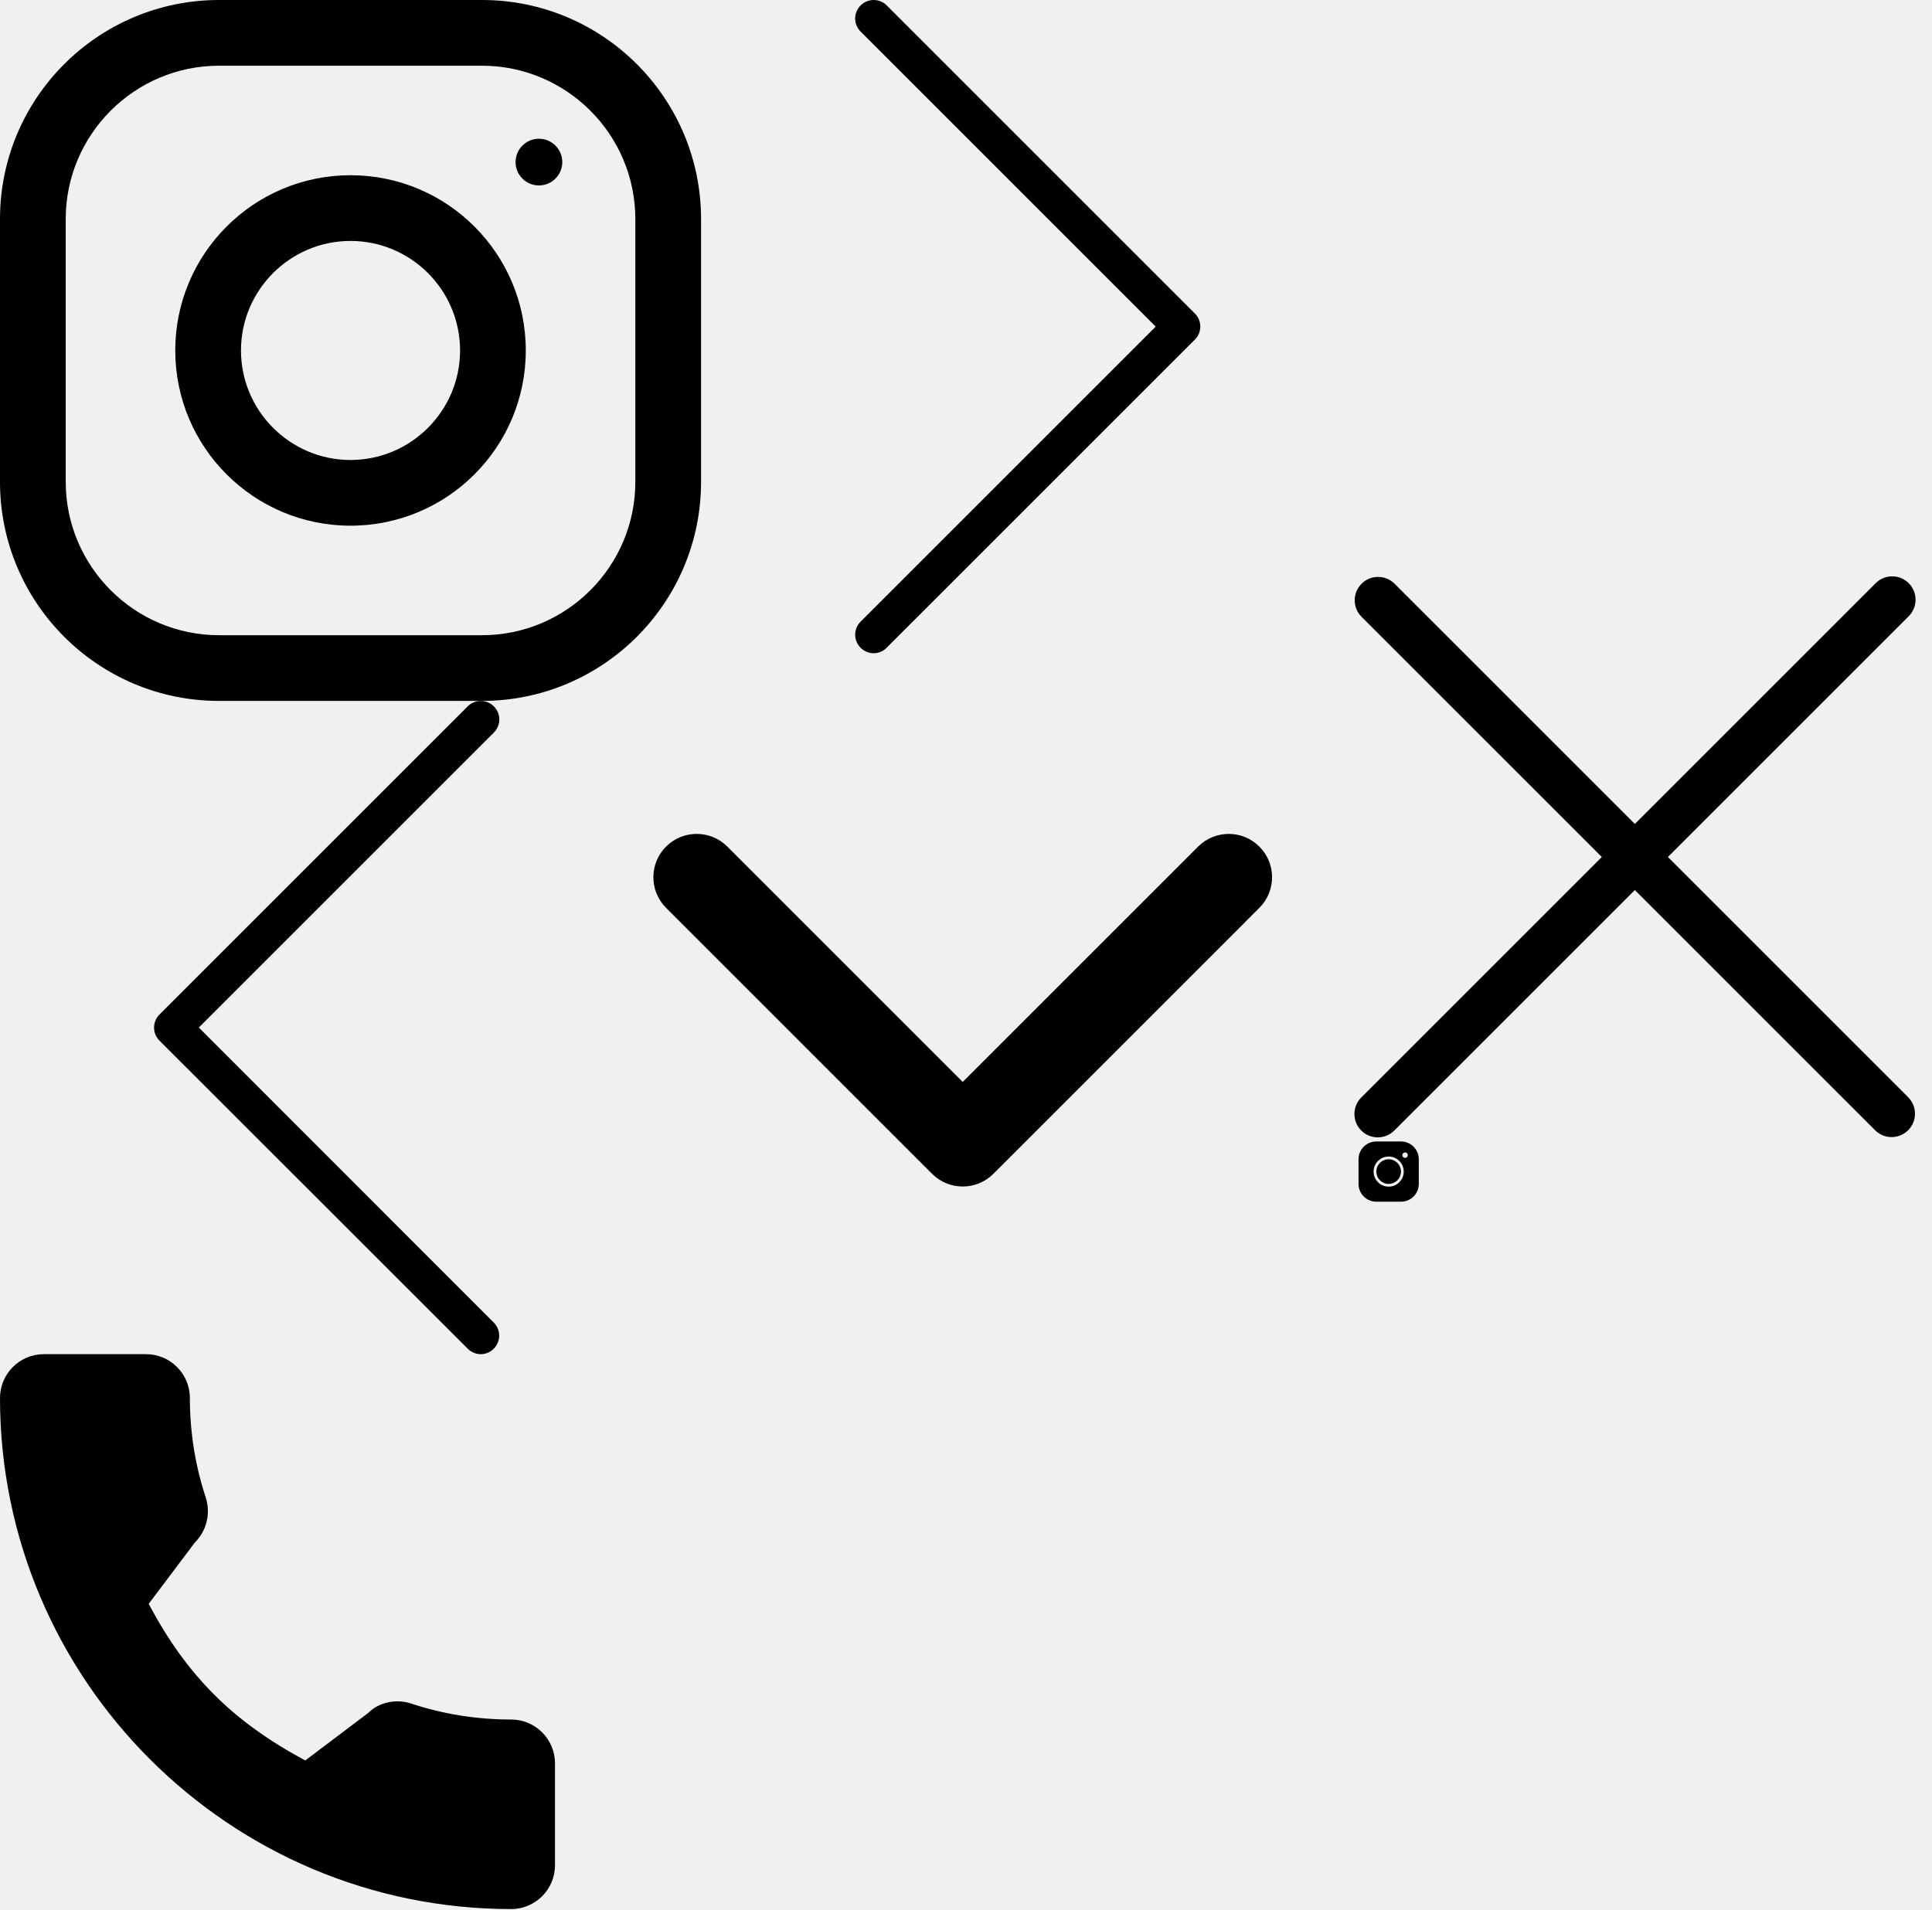
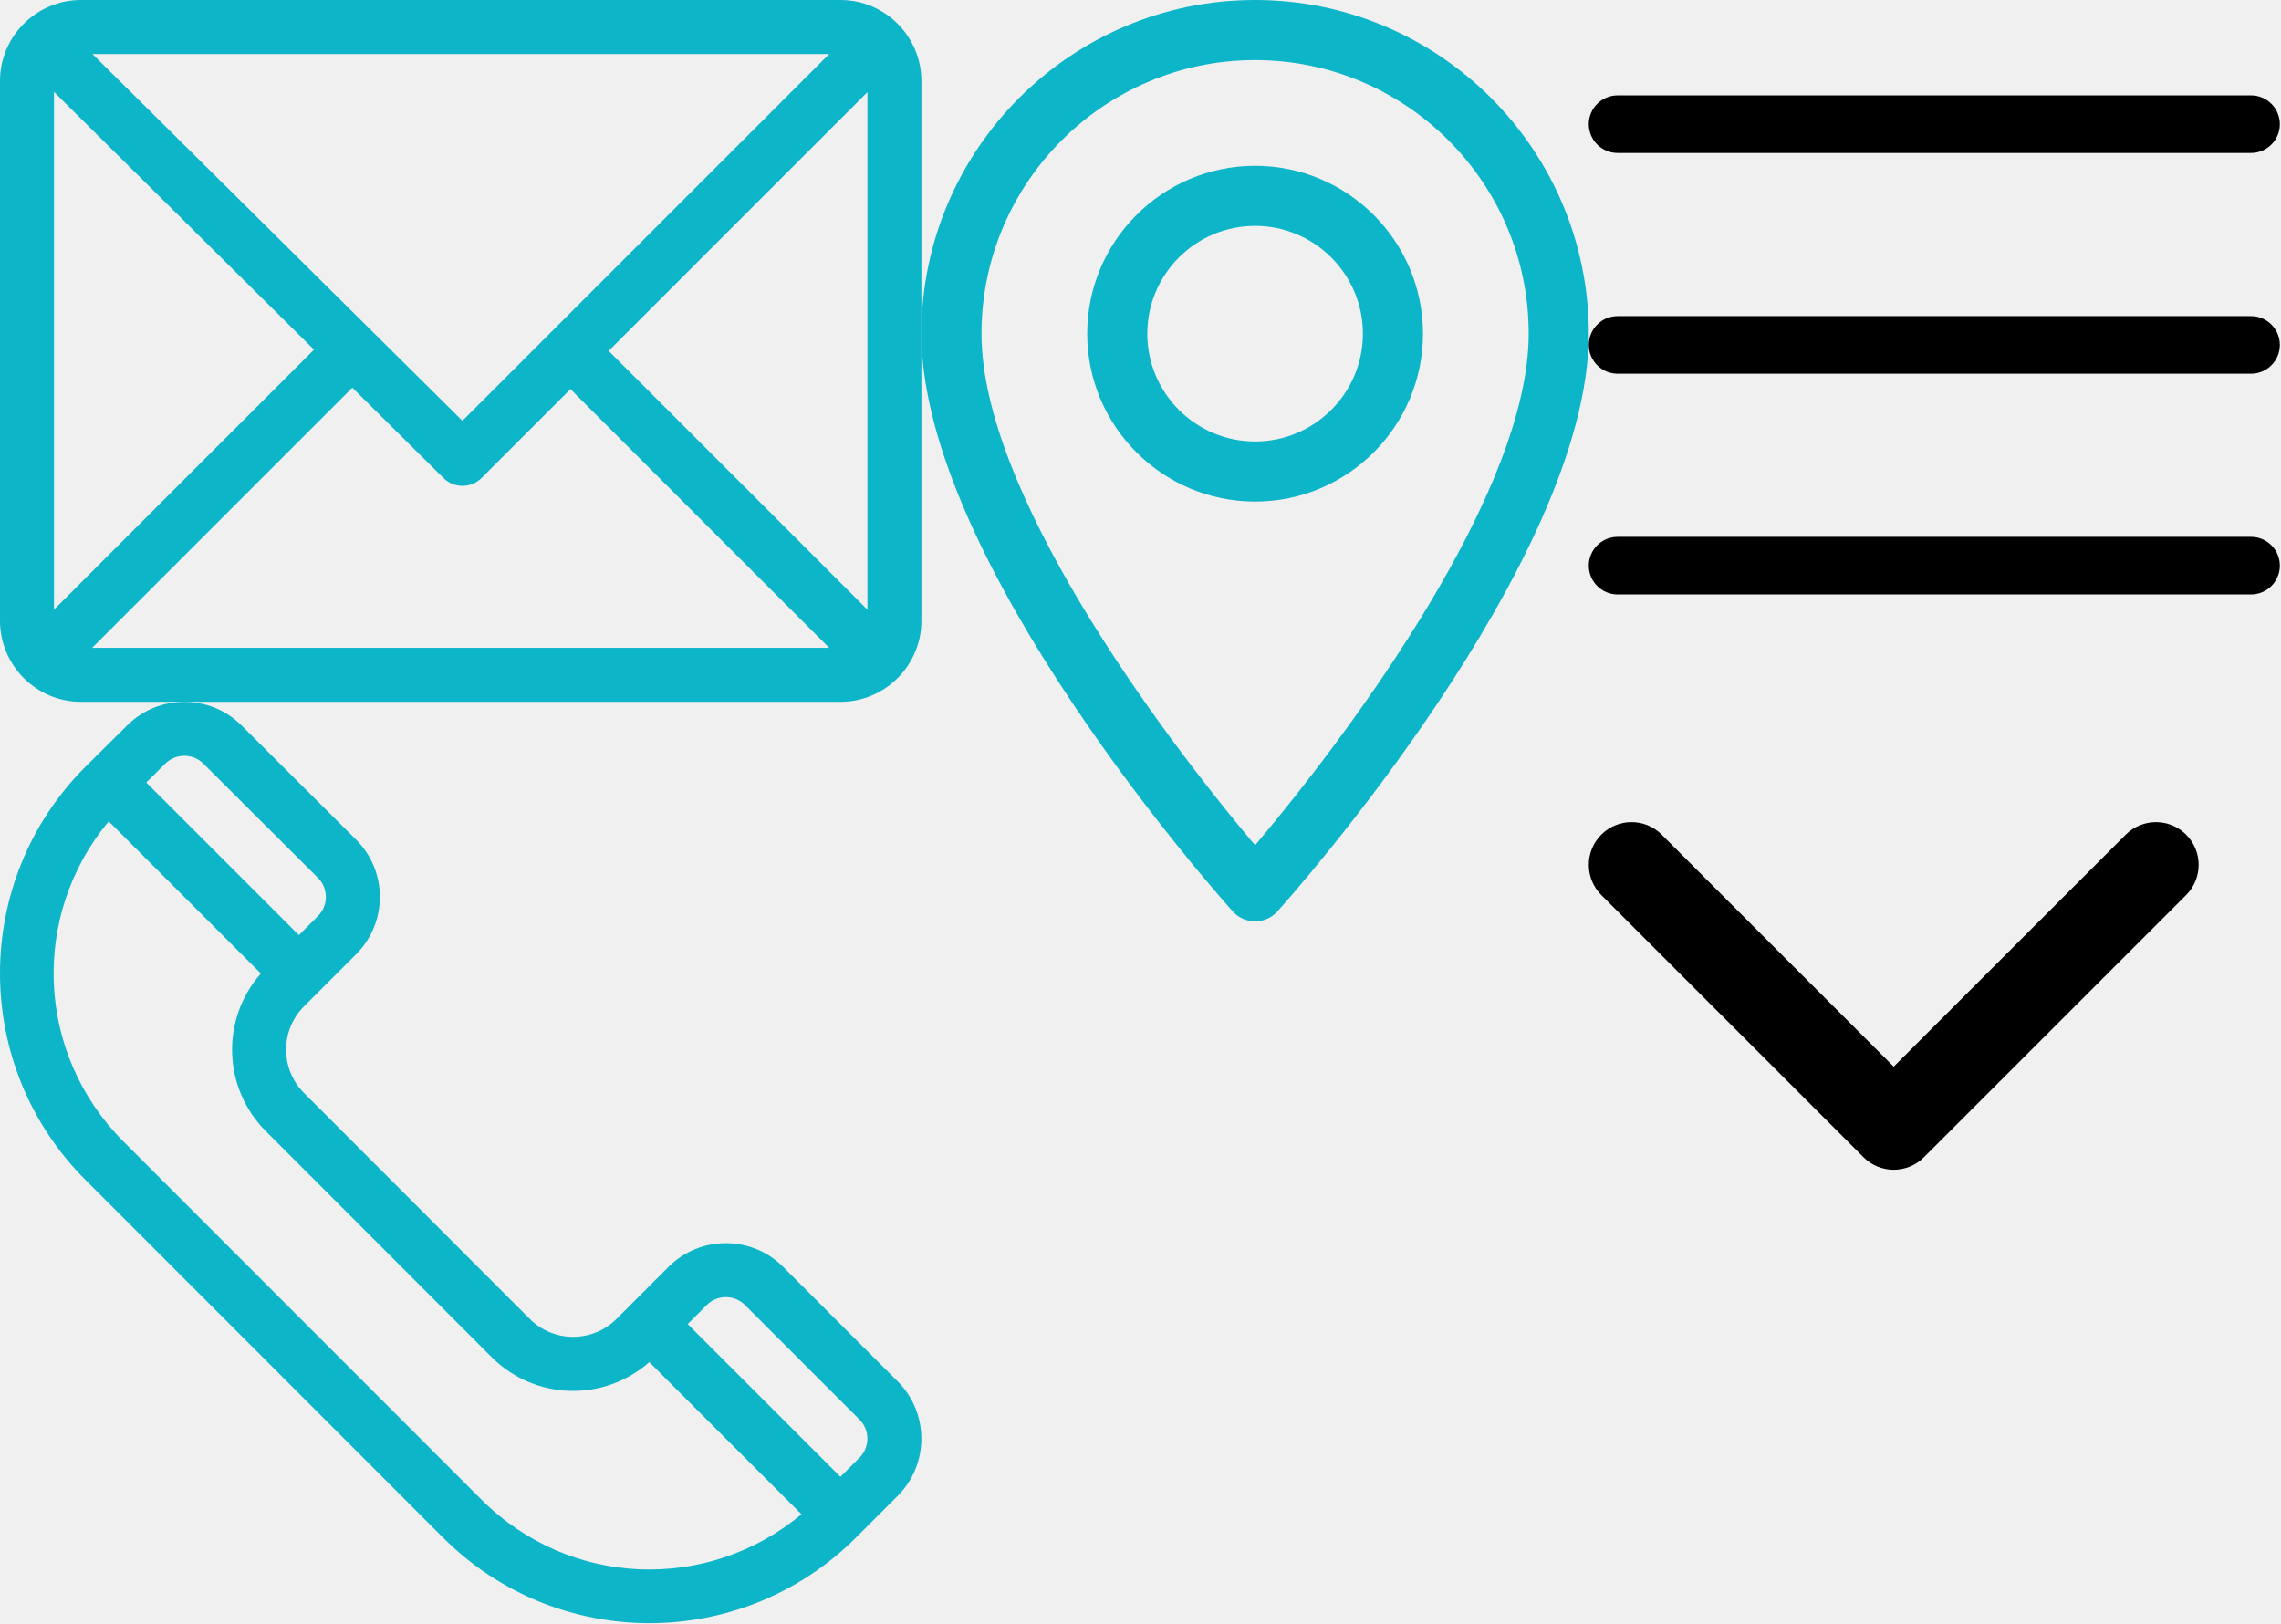
- <svg xmlns="http://www.w3.org/2000/svg" width="1411" height="1395" viewBox="0 0 1411 1395">
-   <view id="art_circle" viewBox="989.18 0 421 421" />
-   <svg id="aГруппа_4" data-name="Группа 4" width="421" height="421" viewBox="0 0 421 421" x="989.18">
-     <defs>
-       <style>.acls-1{fill:#fff;fill-opacity:0;stroke-width:1px}</style>
-     </defs>
-     <circle id="aЭллипс_6_копия_13" data-name="Эллипс 6 копия 13" class="acls-1" cx="210.5" cy="210.5" r="108" />
-     <circle id="aЭллипс_6_копия_12" data-name="Эллипс 6 копия 12" class="acls-1" cx="210.5" cy="210.5" r="210" />
-   </svg>
-   <view id="icon_arrow-down" viewBox="477.18 512 451.847 451.847" />
-   <svg width="451.847" height="451.847" viewBox="0 0 451.847 451.847" x="477.18" y="512">
+ <svg xmlns="http://www.w3.org/2000/svg" width="1690" height="1203" viewBox="0 0 1690 1203">
+   <view id="arrow-down" viewBox="1177.139 512 451.847 451.847" />
+   <svg width="451.847" height="451.847" viewBox="0 0 451.847 451.847" x="1177.139" y="512">
    <path d="M225.923 354.706c-8.098 0-16.195-3.092-22.369-9.263L9.27 151.157c-12.359-12.359-12.359-32.397 0-44.751 12.354-12.354 32.388-12.354 44.748 0l171.905 171.915 171.906-171.909c12.359-12.354 32.391-12.354 44.744 0 12.365 12.354 12.365 32.392 0 44.751L248.292 345.449c-6.177 6.172-14.274 9.257-22.369 9.257z" />
  </svg>
-   <view id="icon_arrow-next" viewBox="512 0 477.18 477.18" />
-   <svg viewBox="0 0 477.175 477.175" width="477.18" height="477.18" x="512">
-     <path d="M360.731 229.075l-225.1-225.1c-5.3-5.3-13.8-5.3-19.1 0s-5.3 13.8 0 19.1l215.5 215.5-215.5 215.5c-5.3 5.3-5.3 13.8 0 19.1 2.6 2.6 6.1 4 9.5 4 3.4 0 6.9-1.3 9.5-4l225.1-225.1c5.3-5.2 5.3-13.8.1-19z" />
+   <view id="email" viewBox="0 0 682.667 520" />
+   <svg width="682.667" height="520" viewBox="0 0 682.667 520">
+     <defs>
+       <clipPath clipPathUnits="userSpaceOnUse" id="ba">
+         <path d="M0 390h512V0H0z" />
+       </clipPath>
+     </defs>
+     <g clip-path="url(#ba)" transform="matrix(1.33333 0 0 -1.33333 0 520)">
+       <path d="M482 51.213L338.213 195 482 338.788zM51.213 30l144.57 144.57 50.657-50.221c5.864-5.815 15.327-5.796 21.167.046L317 173.787 460.787 30zM30 51.212V338.93l144.479-143.24zM460.786 360L256.954 156.167 51.359 360zM467 390H45c-24.782 0-45-20.196-45-45V45C0 20.28 20.128 0 45 0h422c24.72 0 45 20.128 45 45v300c0 24.72-20.128 45-45 45" fill="#0cb5c8" />
+     </g>
  </svg>
-   <view id="icon_arrow-prev" viewBox="0 512 477.18 477.18" />
-   <svg viewBox="0 0 477.175 477.175" width="477.18" height="477.18" y="512">
-     <path d="M145.188 238.575l215.5-215.5c5.3-5.3 5.3-13.8 0-19.1s-13.8-5.3-19.1 0l-225.1 225.1c-5.3 5.3-5.3 13.8 0 19.1l225.1 225c2.6 2.6 6.1 4 9.5 4s6.9-1.3 9.5-4c5.3-5.3 5.3-13.8 0-19.1l-215.4-215.5z" />
+   <view id="map-marker" viewBox="682.667 0 494.472 682.665" />
+   <svg width="494.472" height="682.665" viewBox="0 0 494.472 682.665" x="682.667">
+     <defs>
+       <clipPath clipPathUnits="userSpaceOnUse" id="ca">
+         <path d="M0 511.999h370.854V0H0z" />
+       </clipPath>
+     </defs>
+     <g clip-path="url(#ca)" transform="matrix(1.33333 0 0 -1.33333 0 682.665)">
+       <path d="M185.427 42.27C129.58 108.61 33.392 239.489 33.392 326.573c0 83.834 68.202 152.035 152.035 152.035s152.035-68.201 152.035-152.034c-.001-87.088-96.174-217.944-152.035-284.302m0 469.729C83.182 512 0 428.818 0 326.574 0 199.686 165.939 13.407 173.004 5.539c6.636-7.391 18.222-7.378 24.846 0 7.065 7.868 173.004 194.147 173.004 321.035C370.852 428.818 287.671 512 185.427 512" fill="#0cb5c8" />
+       <path d="M185.427 266.671c-33.03 0-59.9 26.871-59.9 59.901s26.871 59.901 59.9 59.901c33.029 0 59.9-26.87 59.9-59.9s-26.871-59.902-59.9-59.902m0 153.194c-51.442 0-93.292-41.85-93.292-93.293 0-51.442 41.851-93.293 93.292-93.293s93.291 41.851 93.291 93.293c0 51.442-41.85 93.293-93.291 93.293" fill="#0cb5c8" />
+     </g>
  </svg>
-   <view id="icon_close" viewBox="989.18 421 409.81 409.81" />
-   <svg viewBox="0 0 409.806 409.806" width="409.81" height="409.81" x="989.18" y="421">
-     <path d="M228.929 205.01L404.596 29.343c6.78-6.548 6.968-17.352.42-24.132-6.548-6.78-17.352-6.968-24.132-.42-.142.137-.282.277-.42.42L204.796 180.878 29.129 5.21c-6.78-6.548-17.584-6.36-24.132.42-6.388 6.614-6.388 17.099 0 23.713L180.664 205.01 4.997 380.677c-6.663 6.664-6.663 17.468 0 24.132 6.664 6.662 17.468 6.662 24.132 0l175.667-175.667 175.667 175.667c6.78 6.548 17.584 6.36 24.132-.42 6.387-6.614 6.387-17.099 0-23.712L228.929 205.01z" />
+   <view id="menu" viewBox="1177.139 0 512 512" />
+   <svg height="512" viewBox="0 -53 384 384" width="512" x="1177.139">
+     <path d="M368 154.668H16c-8.832 0-16-7.168-16-16s7.168-16 16-16h352c8.832 0 16 7.168 16 16s-7.168 16-16 16zm0 0M368 32H16C7.168 32 0 24.832 0 16S7.168 0 16 0h352c8.832 0 16 7.168 16 16s-7.168 16-16 16zm0 0M368 277.332H16c-8.832 0-16-7.168-16-16s7.168-16 16-16h352c8.832 0 16 7.168 16 16s-7.168 16-16 16zm0 0" />
  </svg>
-   <view id="icon_instagram" viewBox="989.18 830.81 50 50" />
-   <svg width="50" height="50" viewBox="0 0 50 50" x="989.18" y="830.81">
-     <path d="M16 3C8.83 3 3 8.83 3 16v18c0 7.17 5.83 13 13 13h18c7.17 0 13-5.83 13-13V16c0-7.17-5.83-13-13-13H16zm21 8c1.1 0 2 .9 2 2s-.9 2-2 2-2-.9-2-2 .9-2 2-2zm-12 3c6.07 0 11 4.93 11 11s-4.93 11-11 11-11-4.93-11-11 4.93-11 11-11zm0 2c-4.96 0-9 4.04-9 9s4.04 9 9 9 9-4.04 9-9-4.04-9-9-9z" />
-   </svg>
-   <view id="icon_instagram-2" viewBox="0 0 512 512" />
-   <svg viewBox="0 0 512 512" width="512" height="512">
-     <path d="M352 0H160C71.648 0 0 71.648 0 160v192c0 88.352 71.648 160 160 160h192c88.352 0 160-71.648 160-160V160C512 71.648 440.352 0 352 0zm112 352c0 61.76-50.24 112-112 112H160c-61.76 0-112-50.24-112-112V160C48 98.24 98.24 48 160 48h192c61.76 0 112 50.24 112 112v192z" />
-     <path d="M256 128c-70.688 0-128 57.312-128 128s57.312 128 128 128 128-57.312 128-128-57.312-128-128-128zm0 208c-44.096 0-80-35.904-80-80 0-44.128 35.904-80 80-80s80 35.872 80 80c0 44.096-35.904 80-80 80z" />
-     <circle cx="393.6" cy="118.4" r="17.056" />
-   </svg>
-   <view id="icon_phone" viewBox="0 989.18 405.33 405.33" />
-   <svg viewBox="0 0 405.333 405.333" width="405.33" height="405.33" y="989.18">
-     <path d="M373.333 266.88c-25.003 0-49.493-3.904-72.704-11.563-11.328-3.904-24.192-.896-31.637 6.699l-46.016 34.752c-52.8-28.181-86.592-61.952-114.389-114.368l33.813-44.928c8.512-8.512 11.563-20.971 7.915-32.64-7.723-23.36-11.648-47.872-11.648-72.832 0-17.643-14.357-32-32-32H32C14.357 0 0 14.357 0 32c0 205.845 167.488 373.333 373.333 373.333 17.643 0 32-14.357 32-32V298.88c0-17.643-14.357-32-32-32z" />
+   <view id="phone" viewBox="0 520 682.636 682.667" />
+   <svg width="682.636" height="682.667" viewBox="0 0 682.636 682.667" y="520">
+     <defs>
+       <clipPath clipPathUnits="userSpaceOnUse" id="ea">
+         <path d="M0 512h511.977V0H0z" />
+       </clipPath>
+     </defs>
+     <g clip-path="url(#ea)" transform="matrix(1.33333 0 0 -1.33333 0 682.667)">
+       <path d="M477.602 91.935l-10.61-10.609-84.865 84.866 10.608 10.607c5.849 5.85 15.367 5.851 21.217 0l63.649-63.648c5.85-5.85 5.85-15.368 0-21.216M267.37 68.787L68.677 267.584c-48.958 48.958-51.65 125.833-8.276 178.007l84.564-84.564c-22.22-25.19-21.294-63.572 2.787-87.654l125.396-125.5.004-.004c24.054-24.056 62.435-25.042 87.656-2.792l84.565-84.567c-52.006-43.298-128.708-41.018-178.003 8.277M91.823 477.618c5.849 5.85 15.365 5.85 21.233-.016l63.632-63.433c5.863-5.862 5.863-15.35 0-21.215l-10.61-10.608-84.81 84.81zm406.994-343.25l-63.65 63.648c-17.547 17.547-46.101 17.547-63.648 0l-28.932-28.932c-13.294-13.294-34.925-13.29-48.214-.004l-125.4 125.506c-13.325 13.326-13.327 34.892 0 48.22l28.93 28.931c17.472 17.47 17.716 45.934-.016 63.665l-63.632 63.431c-17.55 17.548-46.101 17.548-63.602.046L47.46 475.89c-63.28-63.279-63.28-166.243-.004-229.519L246.15 47.574c63.428-63.429 166.088-63.435 229.52 0l23.147 23.144c17.548 17.55 17.548 46.101 0 63.65" fill="#0cb5c8" />
+     </g>
  </svg>
</svg>
